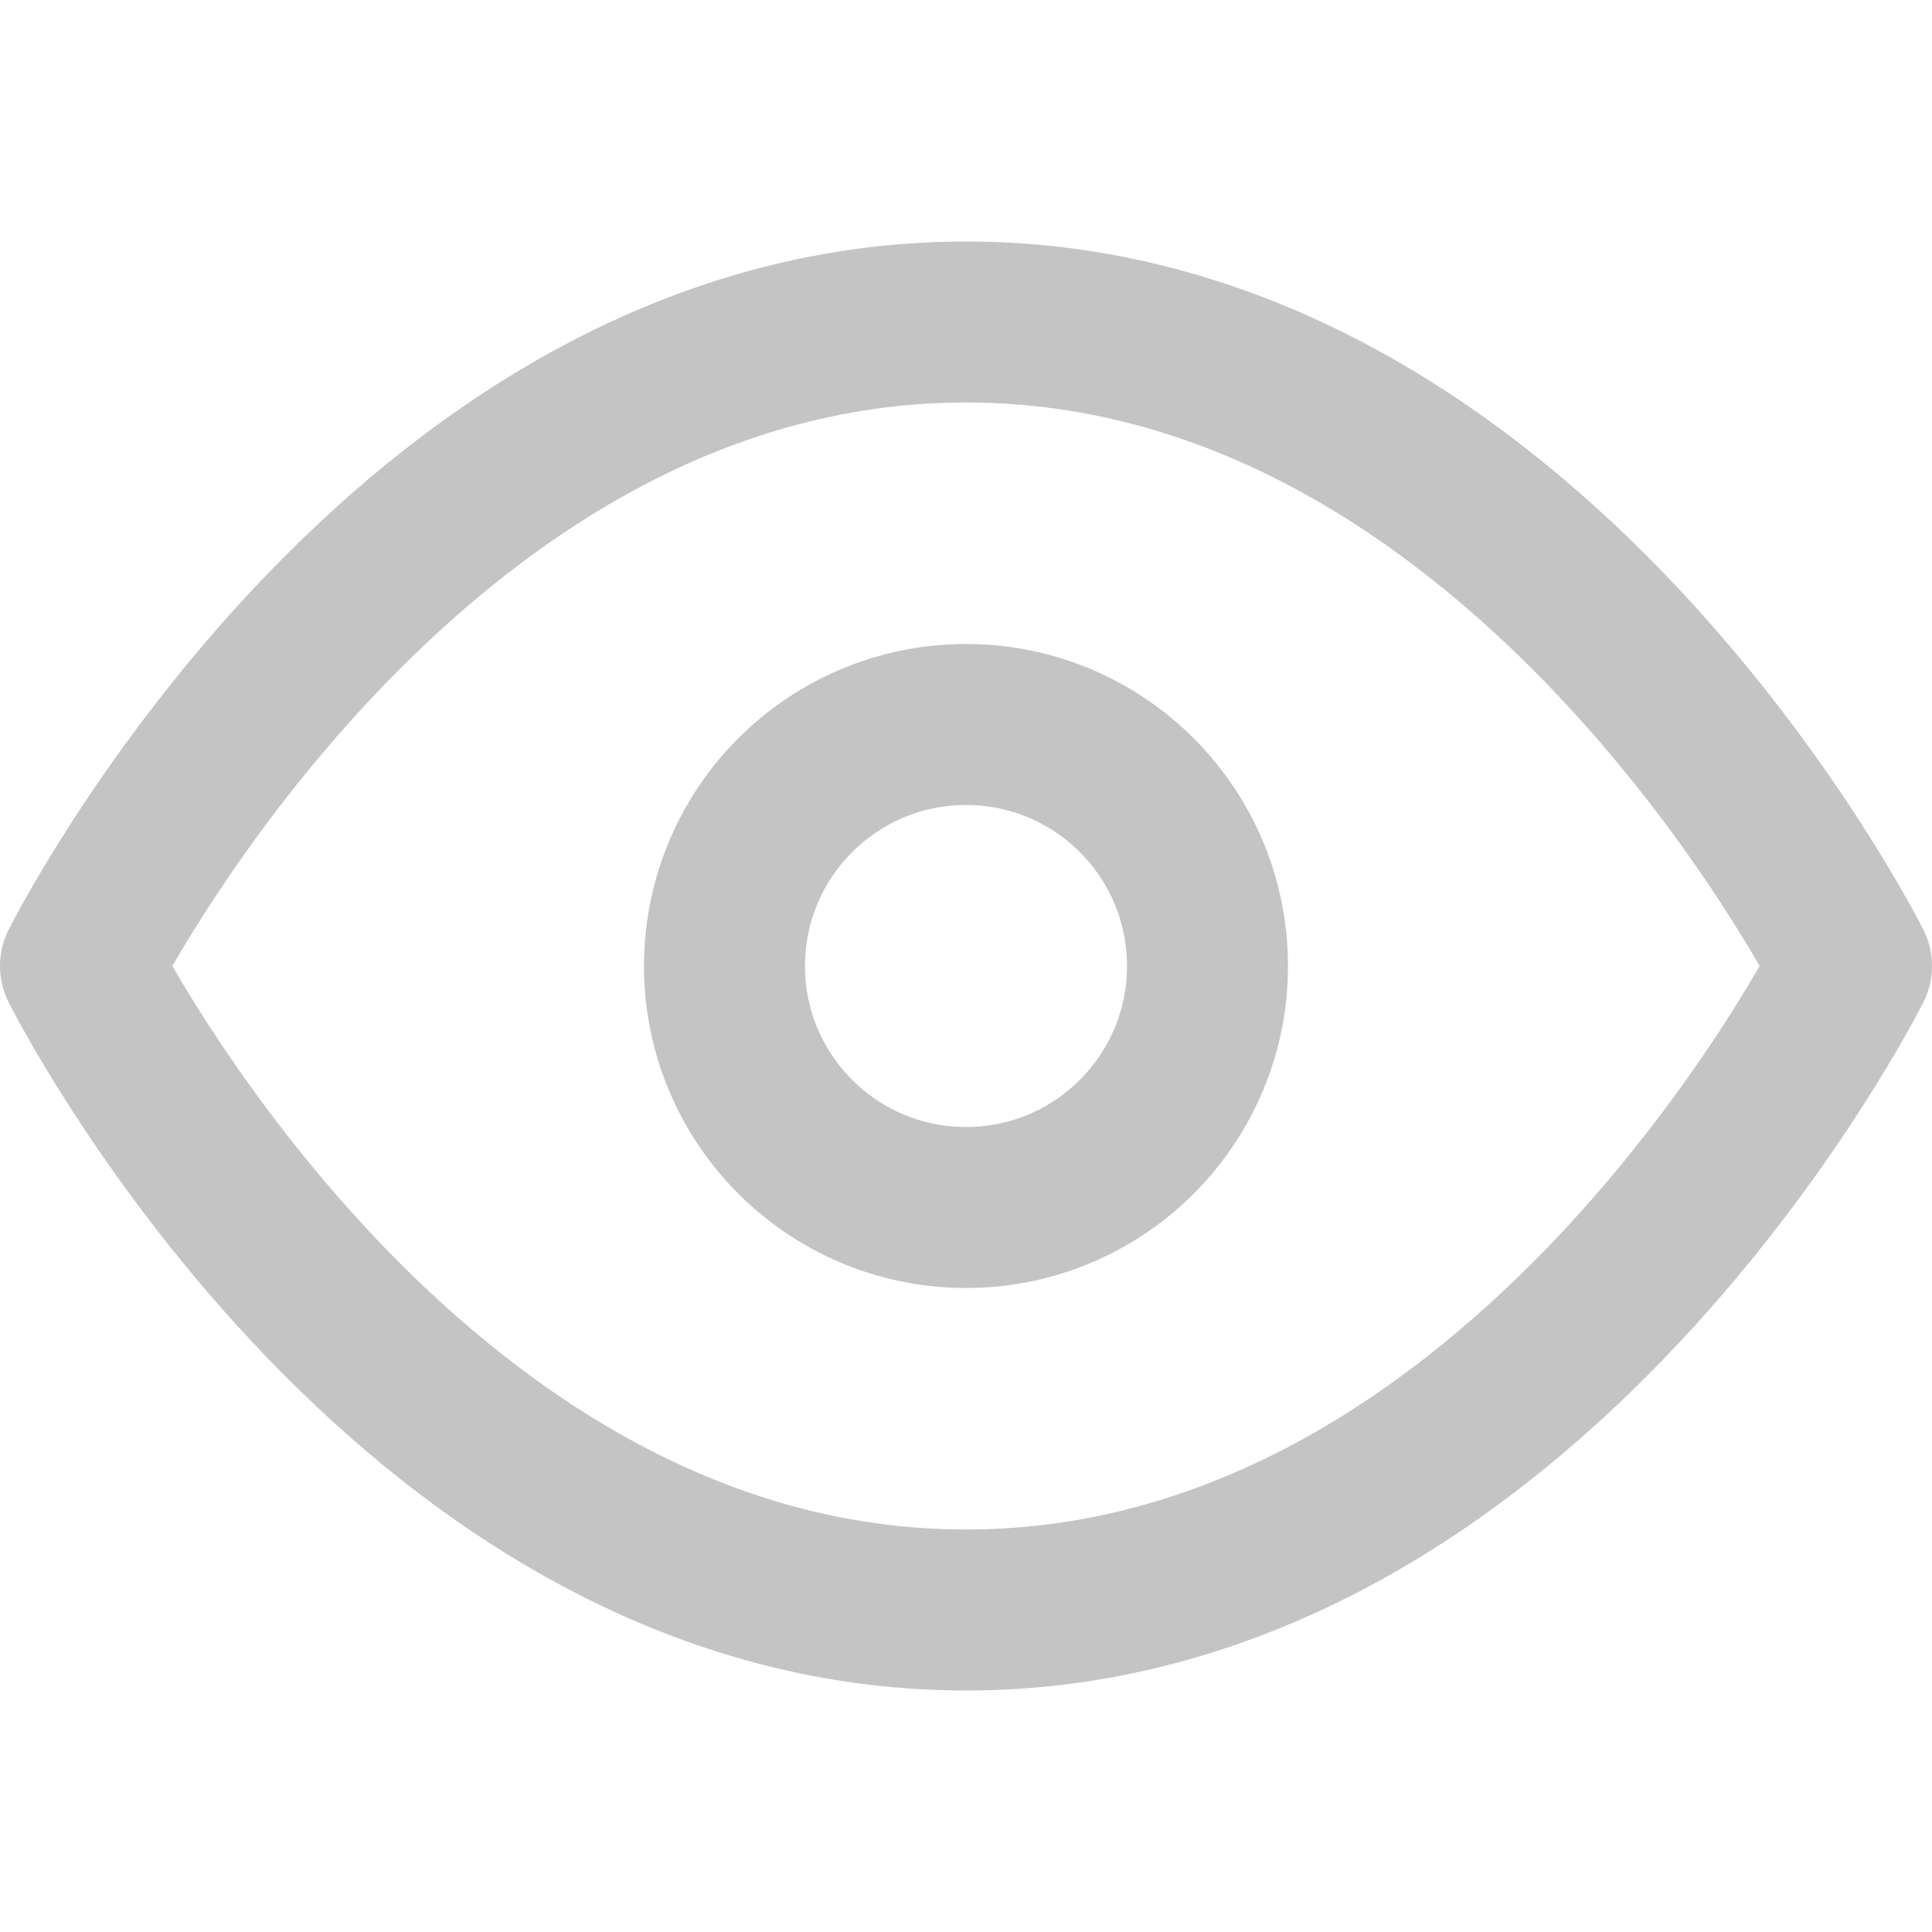
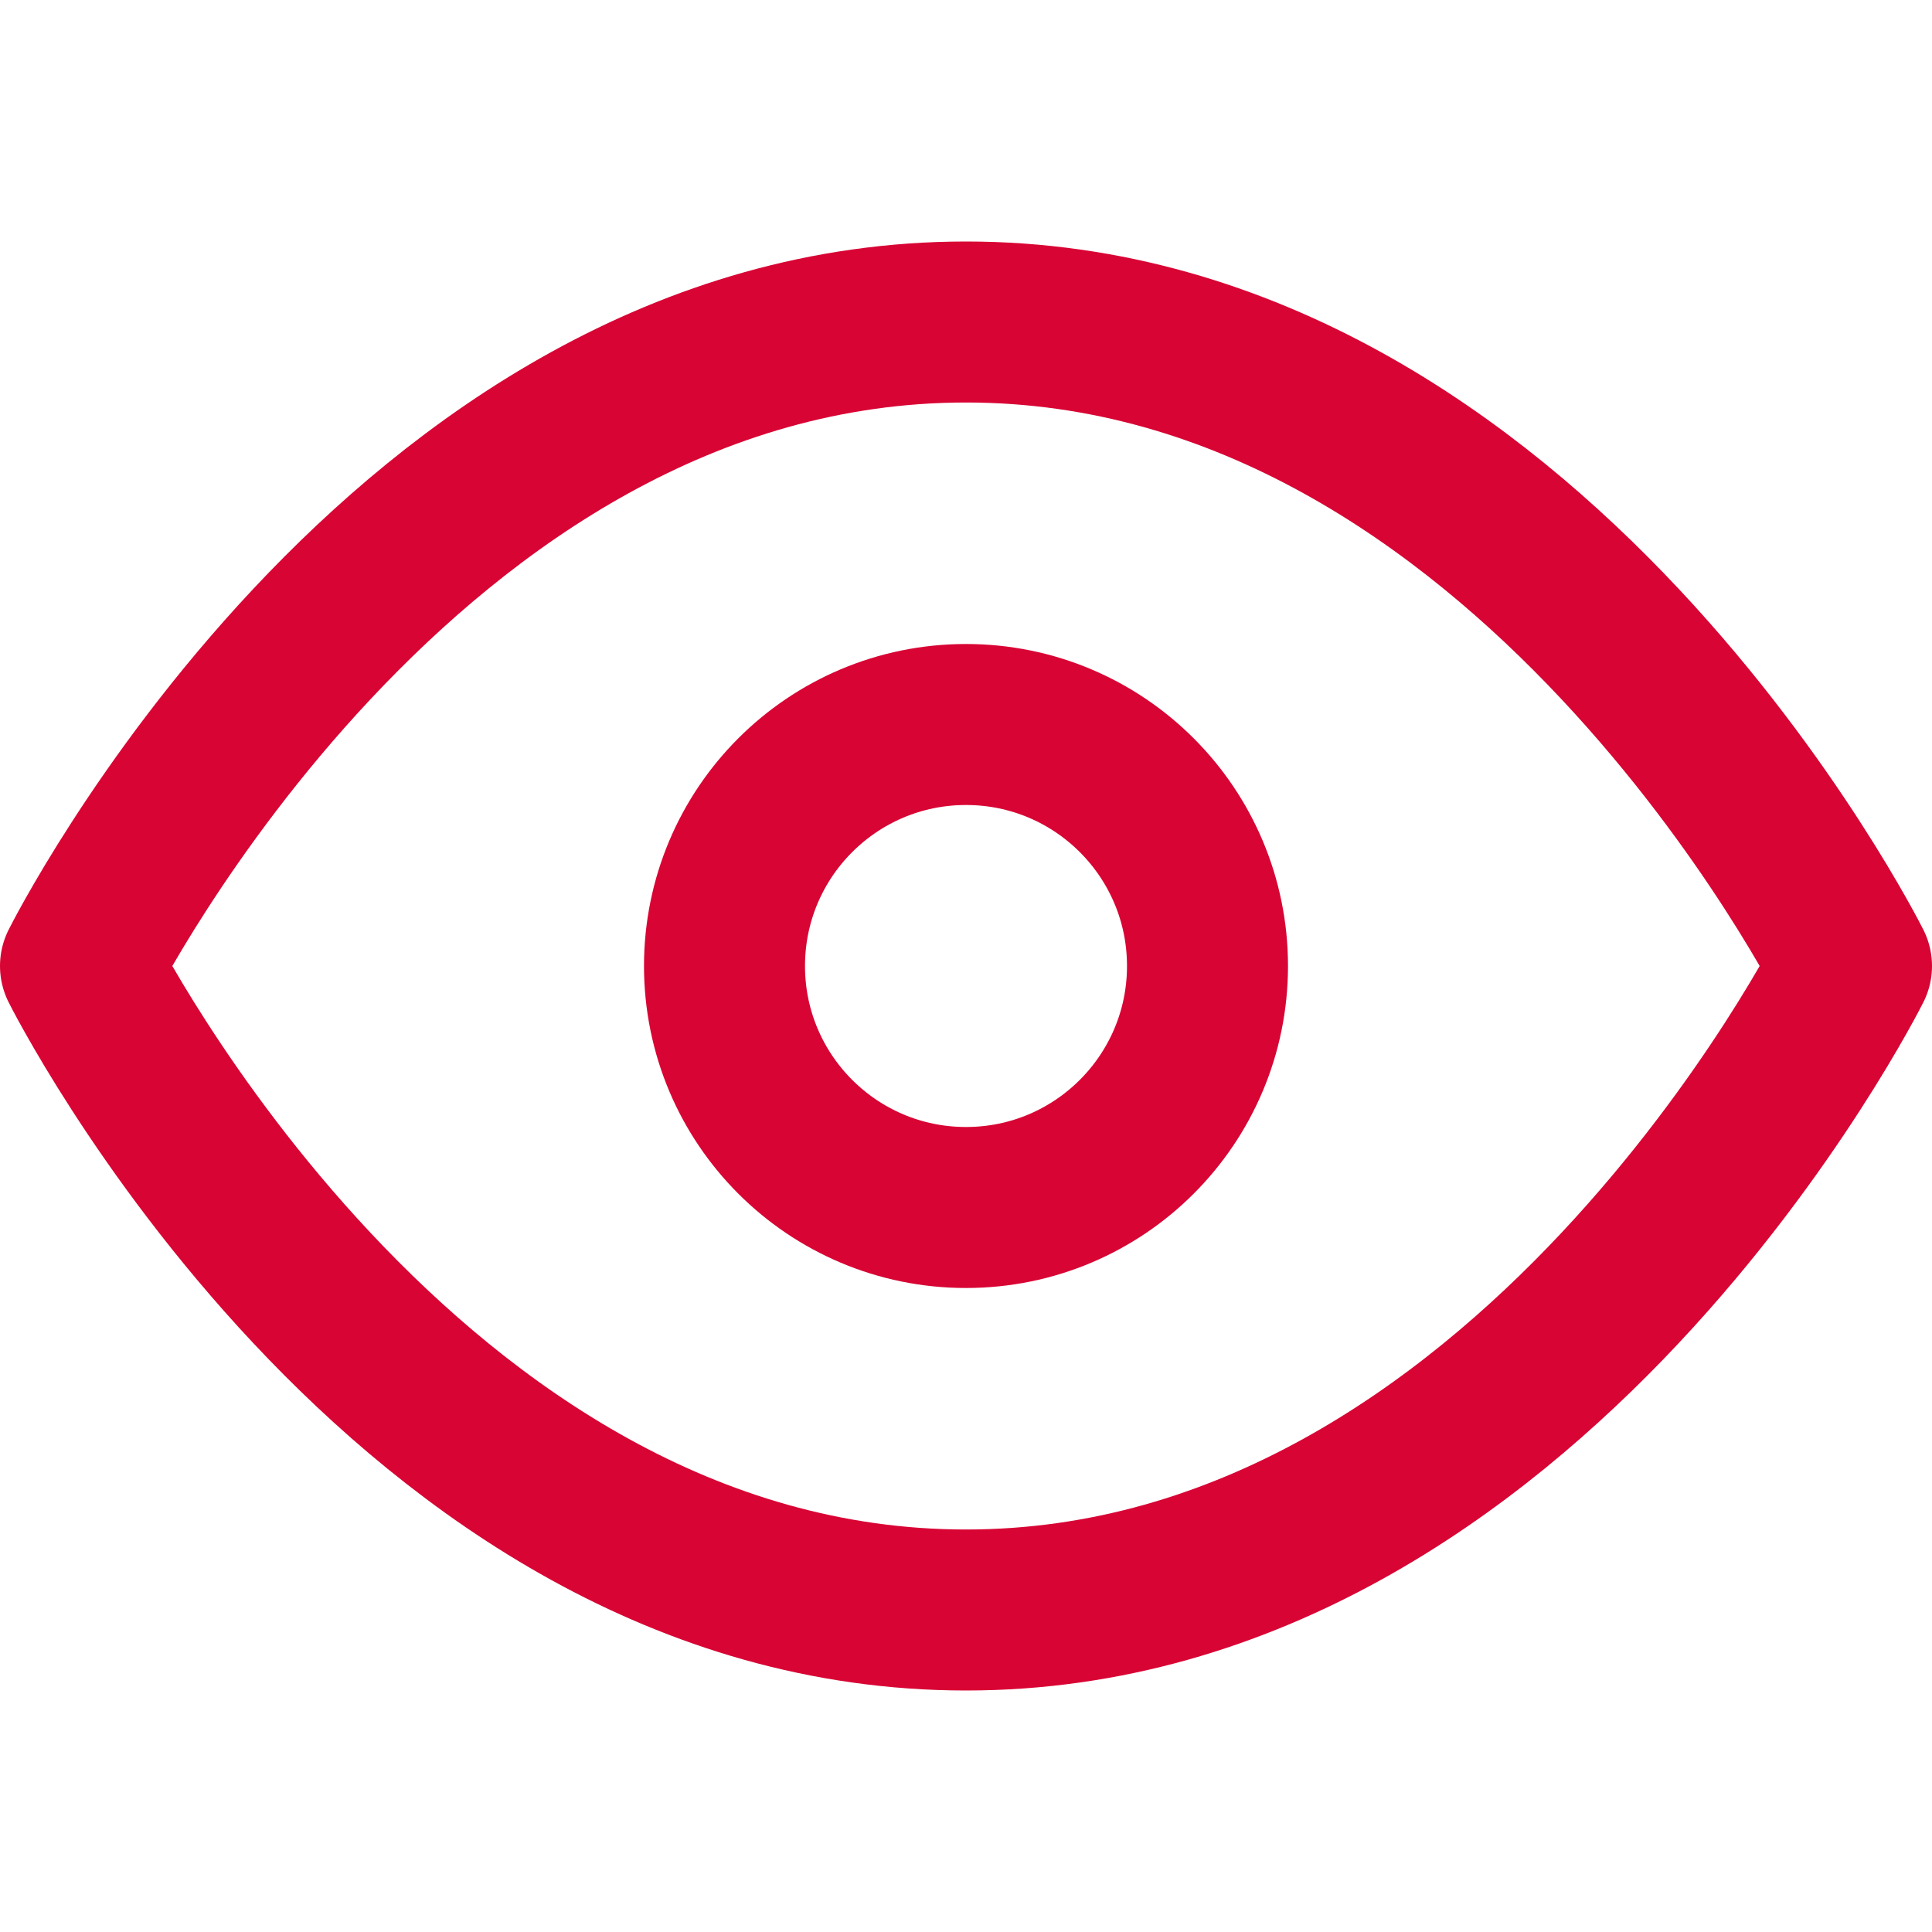
<svg xmlns="http://www.w3.org/2000/svg" width="48" height="48" viewBox="0 0 48 48" fill="none">
-   <path d="M2 24C2 24 10 8 24 8C38 8 46 24 46 24C46 24 38 40 24 40C10 40 2 24 2 24Z" stroke="#C4C4C4" stroke-width="4" stroke-linecap="round" stroke-linejoin="round" />
-   <path d="M24 30C27.314 30 30 27.314 30 24C30 20.686 27.314 18 24 18C20.686 18 18 20.686 18 24C18 27.314 20.686 30 24 30Z" stroke="#C4C4C4" stroke-width="4" stroke-linecap="round" stroke-linejoin="round" />
+   <path d="M2 24C2 24 10 8 24 8C38 8 46 24 46 24C46 24 38 40 24 40C10 40 2 24 2 24Z" stroke="#D80434" stroke-width="4" stroke-linecap="round" stroke-linejoin="round" />
+   <path d="M24 30C27.314 30 30 27.314 30 24C30 20.686 27.314 18 24 18C20.686 18 18 20.686 18 24C18 27.314 20.686 30 24 30Z" stroke="#D80434" stroke-width="4" stroke-linecap="round" stroke-linejoin="round" />
</svg>
